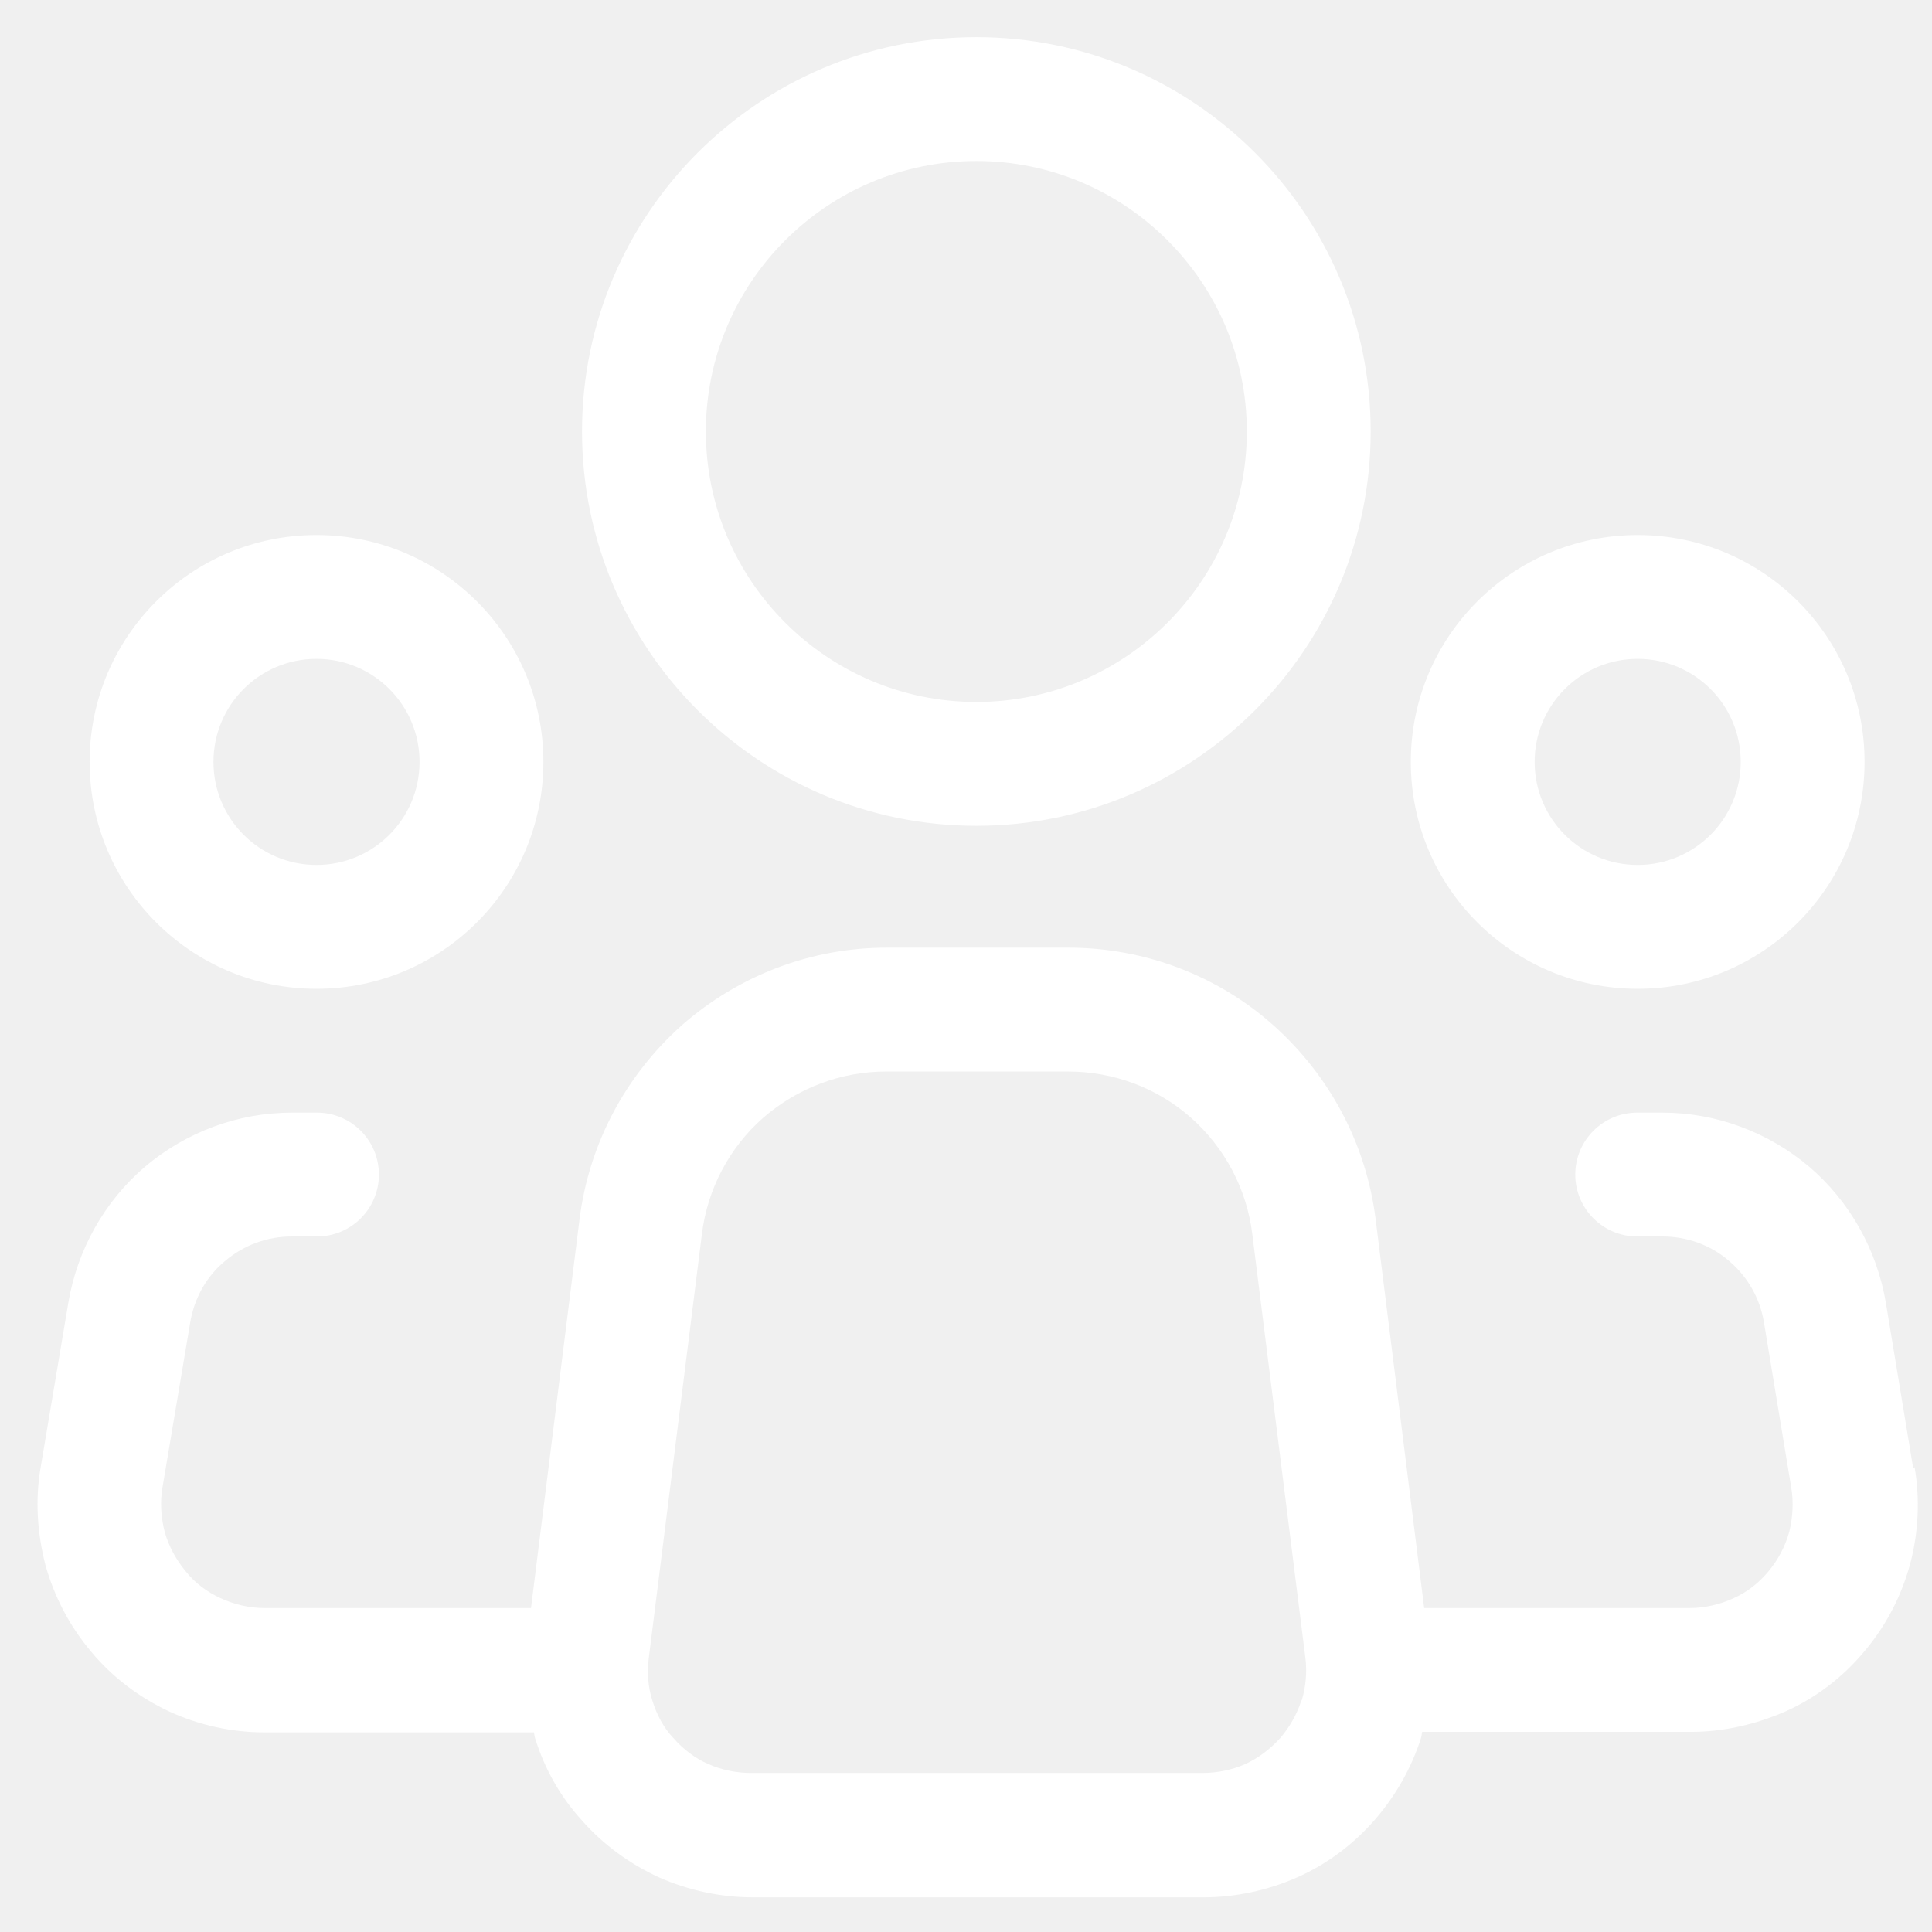
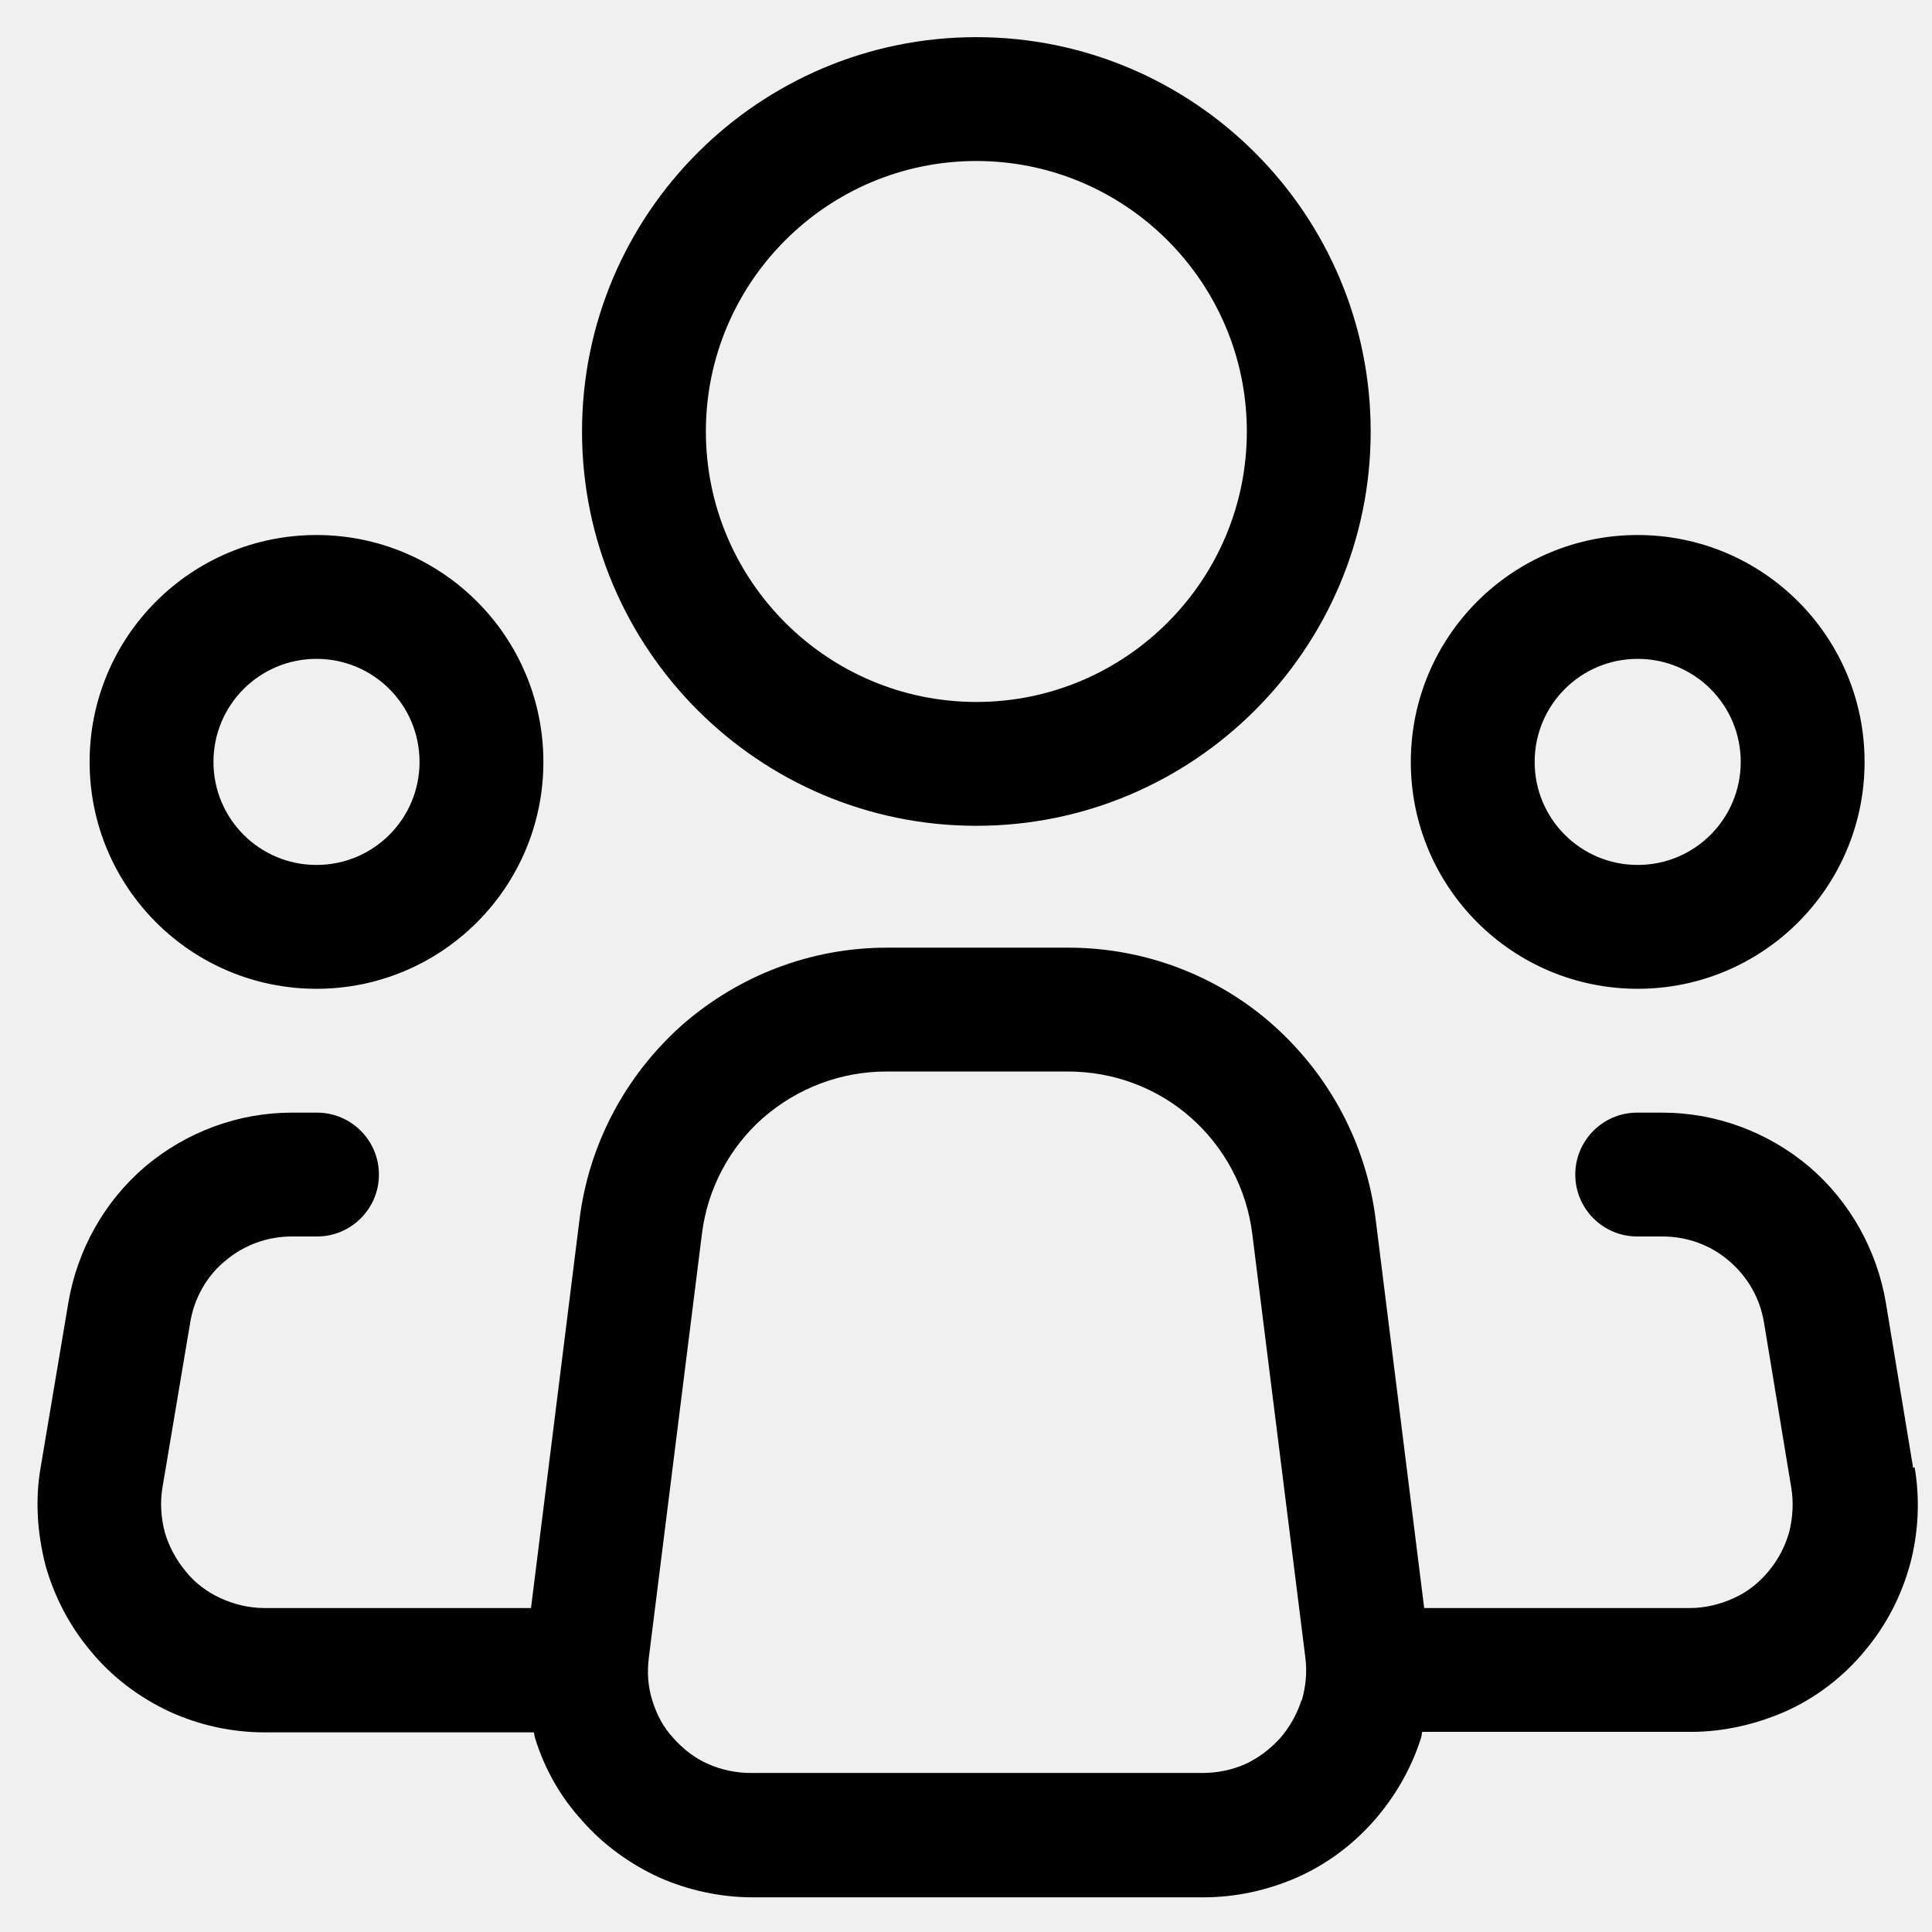
<svg xmlns="http://www.w3.org/2000/svg" width="39" height="39" viewBox="0 0 39 39" fill="none">
-   <path d="M6.389 19.96C8.919 19.96 10.969 17.91 10.969 15.38C10.969 12.85 8.919 10.8 6.389 10.8C3.859 10.8 1.809 12.85 1.809 15.38C1.809 17.91 3.859 19.96 6.389 19.96ZM6.389 13.3C7.539 13.3 8.469 14.23 8.469 15.38C8.469 16.53 7.539 17.46 6.389 17.46C5.239 17.46 4.309 16.53 4.309 15.38C4.309 14.23 5.239 13.3 6.389 13.3ZM33.059 19.96C35.589 19.96 37.639 17.91 37.639 15.38C37.639 12.85 35.589 10.8 33.059 10.8C30.529 10.8 28.479 12.85 28.479 15.38C28.479 17.91 30.529 19.96 33.059 19.96ZM33.059 13.3C34.209 13.3 35.139 14.23 35.139 15.38C35.139 16.53 34.209 17.46 33.059 17.46C31.909 17.46 30.979 16.53 30.979 15.38C30.979 14.23 31.909 13.3 33.059 13.3ZM38.619 29.63L38.069 26.3C37.889 25.23 37.339 24.25 36.519 23.55C35.689 22.85 34.639 22.46 33.559 22.46H33.049C32.359 22.46 31.799 23.02 31.799 23.71C31.799 24.4 32.359 24.96 33.049 24.96H33.559C34.049 24.96 34.529 25.13 34.899 25.45C35.279 25.77 35.529 26.21 35.609 26.7L36.159 30.03C36.209 30.32 36.189 30.64 36.119 30.92C36.039 31.21 35.899 31.48 35.699 31.72C35.509 31.95 35.269 32.14 34.999 32.26C34.719 32.39 34.409 32.46 34.119 32.46H28.749L27.769 24.61C27.579 23.1 26.849 21.72 25.709 20.7C24.579 19.69 23.099 19.13 21.569 19.13H17.899C16.389 19.13 14.919 19.68 13.759 20.7C12.619 21.72 11.889 23.1 11.699 24.61L10.719 32.46H5.329C5.039 32.46 4.729 32.39 4.449 32.26C4.189 32.14 3.939 31.96 3.749 31.72C3.549 31.48 3.409 31.21 3.329 30.94C3.249 30.64 3.229 30.32 3.279 30.03L3.839 26.7C3.919 26.21 4.169 25.76 4.549 25.45C4.929 25.13 5.399 24.96 5.889 24.96H6.399C7.089 24.96 7.649 24.4 7.649 23.71C7.649 23.02 7.089 22.46 6.399 22.46H5.889C4.809 22.46 3.759 22.85 2.929 23.55C2.109 24.25 1.559 25.23 1.379 26.3L0.819 29.63C0.709 30.27 0.749 30.94 0.919 31.6C1.099 32.24 1.409 32.83 1.839 33.34C2.269 33.86 2.819 34.27 3.419 34.55C4.029 34.83 4.689 34.97 5.339 34.97H10.779C10.779 34.97 10.789 35.05 10.799 35.08C10.999 35.73 11.329 36.29 11.749 36.75C12.179 37.24 12.719 37.63 13.309 37.9C13.899 38.16 14.549 38.3 15.189 38.3H24.299C24.939 38.3 25.589 38.16 26.179 37.9C26.769 37.64 27.299 37.25 27.739 36.75C28.169 36.26 28.499 35.68 28.689 35.07C28.699 35.03 28.699 34.99 28.709 34.96H34.139C34.789 34.96 35.449 34.81 36.059 34.54C36.659 34.27 37.209 33.85 37.639 33.33C38.069 32.82 38.379 32.23 38.559 31.57C38.729 30.93 38.759 30.25 38.649 29.62L38.619 29.63ZM26.269 34.33C26.179 34.61 26.029 34.87 25.839 35.09C25.639 35.31 25.399 35.49 25.139 35.61C24.869 35.73 24.569 35.79 24.269 35.79H15.159C14.869 35.79 14.569 35.73 14.299 35.61C14.039 35.5 13.789 35.31 13.589 35.08C13.399 34.88 13.259 34.62 13.169 34.33C13.079 34.05 13.059 33.75 13.099 33.45L14.169 24.91C14.279 24.01 14.719 23.17 15.399 22.57C16.099 21.96 16.979 21.63 17.889 21.63H21.559C22.479 21.63 23.359 21.96 24.039 22.56C24.729 23.17 25.169 24.01 25.279 24.91L26.349 33.45C26.389 33.75 26.359 34.05 26.279 34.32L26.269 34.33ZM19.709 16.67C24.099 16.67 27.669 13.1 27.669 8.71C27.669 4.32 24.099 0.75 19.709 0.75C15.319 0.75 11.749 4.32 11.749 8.71C11.749 13.1 15.319 16.67 19.709 16.67ZM19.709 3.25C22.719 3.25 25.169 5.7 25.169 8.71C25.169 11.72 22.719 14.17 19.709 14.17C16.699 14.17 14.249 11.72 14.249 8.71C14.249 5.7 16.699 3.25 19.709 3.25Z" fill="white" />
+   <path d="M6.389 19.96C8.919 19.96 10.969 17.91 10.969 15.38C10.969 12.85 8.919 10.8 6.389 10.8C3.859 10.8 1.809 12.85 1.809 15.38C1.809 17.91 3.859 19.96 6.389 19.96ZM6.389 13.3C7.539 13.3 8.469 14.23 8.469 15.38C8.469 16.53 7.539 17.46 6.389 17.46C5.239 17.46 4.309 16.53 4.309 15.38C4.309 14.23 5.239 13.3 6.389 13.3ZM33.059 19.96C35.589 19.96 37.639 17.91 37.639 15.38C37.639 12.85 35.589 10.8 33.059 10.8C30.529 10.8 28.479 12.85 28.479 15.38C28.479 17.91 30.529 19.96 33.059 19.96ZM33.059 13.3C34.209 13.3 35.139 14.23 35.139 15.38C35.139 16.53 34.209 17.46 33.059 17.46C31.909 17.46 30.979 16.53 30.979 15.38C30.979 14.23 31.909 13.3 33.059 13.3ZM38.619 29.63L38.069 26.3C37.889 25.23 37.339 24.25 36.519 23.55C35.689 22.85 34.639 22.46 33.559 22.46H33.049C32.359 22.46 31.799 23.02 31.799 23.71C31.799 24.4 32.359 24.96 33.049 24.96H33.559C34.049 24.96 34.529 25.13 34.899 25.45C35.279 25.77 35.529 26.21 35.609 26.7L36.159 30.03C36.209 30.32 36.189 30.64 36.119 30.92C36.039 31.21 35.899 31.48 35.699 31.72C35.509 31.95 35.269 32.14 34.999 32.26C34.719 32.39 34.409 32.46 34.119 32.46H28.749L27.769 24.61C27.579 23.1 26.849 21.72 25.709 20.7C24.579 19.69 23.099 19.13 21.569 19.13H17.899C16.389 19.13 14.919 19.68 13.759 20.7C12.619 21.72 11.889 23.1 11.699 24.61L10.719 32.46H5.329C5.039 32.46 4.729 32.39 4.449 32.26C4.189 32.14 3.939 31.96 3.749 31.72C3.549 31.48 3.409 31.21 3.329 30.94C3.249 30.64 3.229 30.32 3.279 30.03L3.839 26.7C3.919 26.21 4.169 25.76 4.549 25.45C4.929 25.13 5.399 24.96 5.889 24.96H6.399C7.089 24.96 7.649 24.4 7.649 23.71C7.649 23.02 7.089 22.46 6.399 22.46H5.889C4.809 22.46 3.759 22.85 2.929 23.55C2.109 24.25 1.559 25.23 1.379 26.3L0.819 29.63C0.709 30.27 0.749 30.94 0.919 31.6C1.099 32.24 1.409 32.83 1.839 33.34C2.269 33.86 2.819 34.27 3.419 34.55C4.029 34.83 4.689 34.97 5.339 34.97H10.779C10.779 34.97 10.789 35.05 10.799 35.08C10.999 35.73 11.329 36.29 11.749 36.75C12.179 37.24 12.719 37.63 13.309 37.9C13.899 38.16 14.549 38.3 15.189 38.3H24.299C24.939 38.3 25.589 38.16 26.179 37.9C26.769 37.64 27.299 37.25 27.739 36.75C28.169 36.26 28.499 35.68 28.689 35.07C28.699 35.03 28.699 34.99 28.709 34.96H34.139C34.789 34.96 35.449 34.81 36.059 34.54C36.659 34.27 37.209 33.85 37.639 33.33C38.069 32.82 38.379 32.23 38.559 31.57C38.729 30.93 38.759 30.25 38.649 29.62L38.619 29.63ZM26.269 34.33C26.179 34.61 26.029 34.87 25.839 35.09C25.639 35.31 25.399 35.49 25.139 35.61C24.869 35.73 24.569 35.79 24.269 35.79H15.159C14.869 35.79 14.569 35.73 14.299 35.61C14.039 35.5 13.789 35.31 13.589 35.08C13.399 34.88 13.259 34.62 13.169 34.33C13.079 34.05 13.059 33.75 13.099 33.45L14.169 24.91C14.279 24.01 14.719 23.17 15.399 22.57C16.099 21.96 16.979 21.63 17.889 21.63H21.559C22.479 21.63 23.359 21.96 24.039 22.56C24.729 23.17 25.169 24.01 25.279 24.91L26.349 33.45C26.389 33.75 26.359 34.05 26.279 34.32L26.269 34.33ZM19.709 16.67C24.099 16.67 27.669 13.1 27.669 8.71C27.669 4.32 24.099 0.75 19.709 0.75C15.319 0.75 11.749 4.32 11.749 8.71C11.749 13.1 15.319 16.67 19.709 16.67ZM19.709 3.25C22.719 3.25 25.169 5.7 25.169 8.71C25.169 11.72 22.719 14.17 19.709 14.17C16.699 14.17 14.249 11.72 14.249 8.71C14.249 5.7 16.699 3.25 19.709 3.25Z" fill="#000000" />
</svg>
